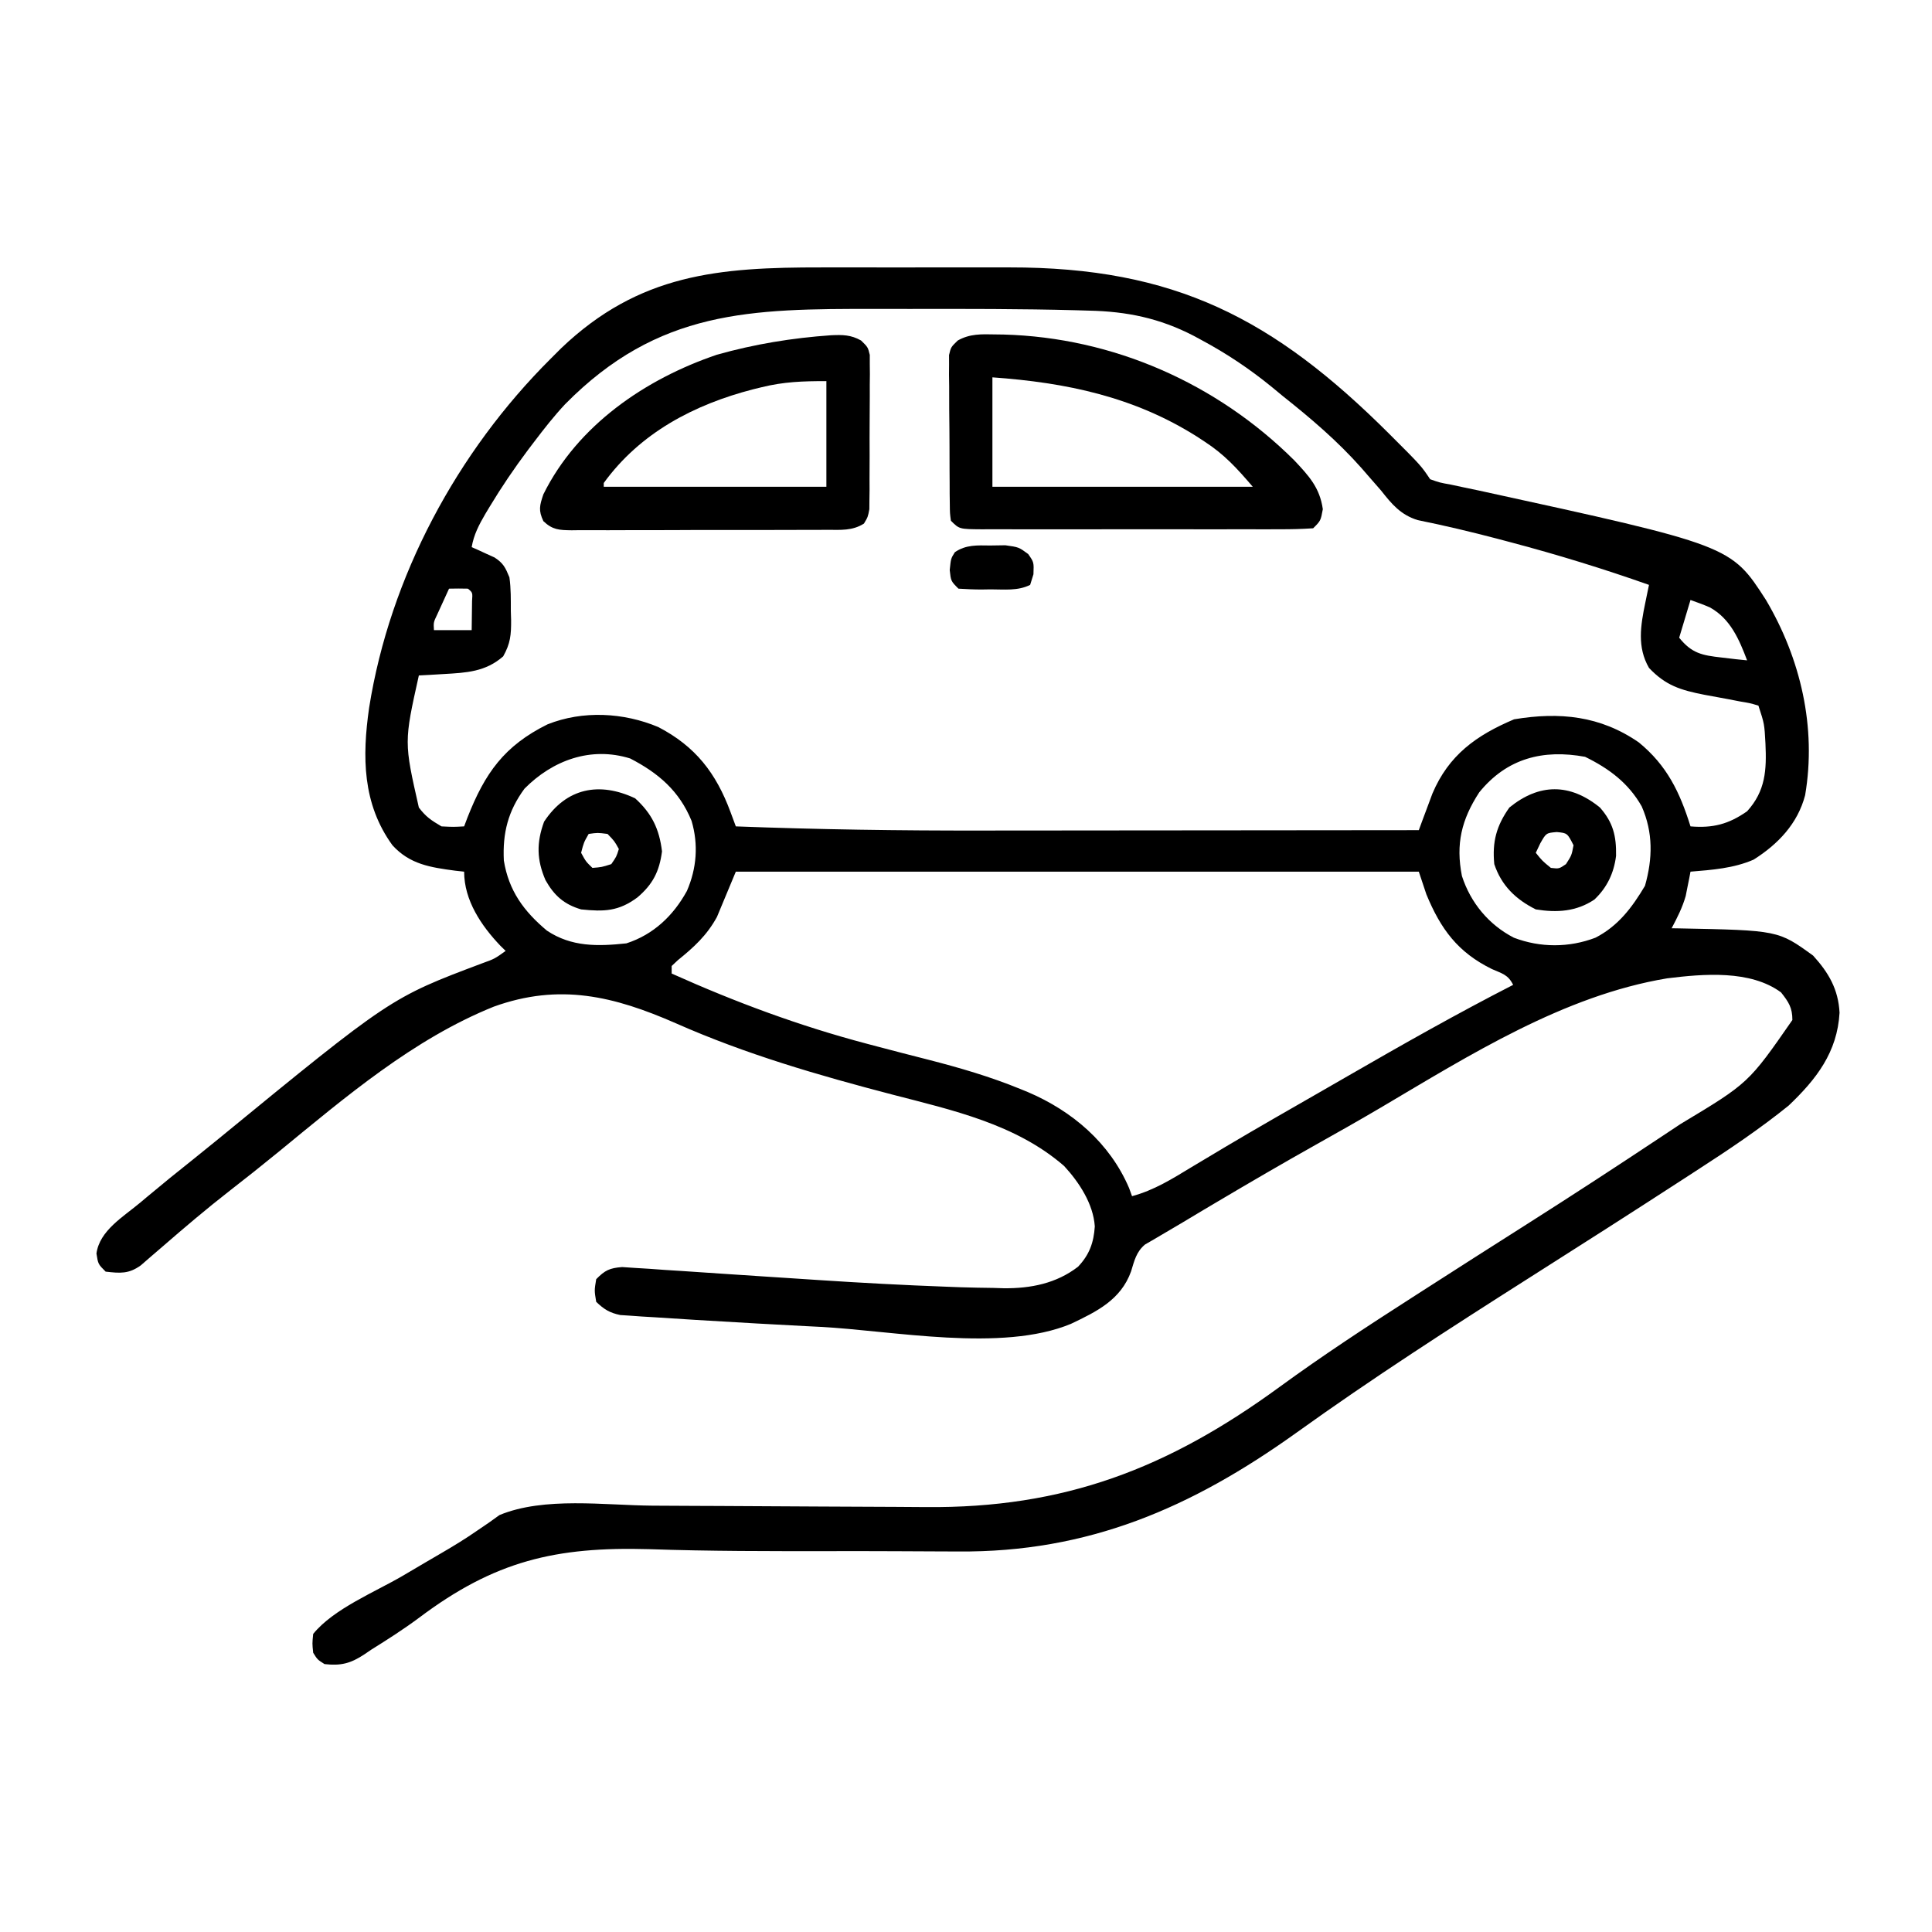
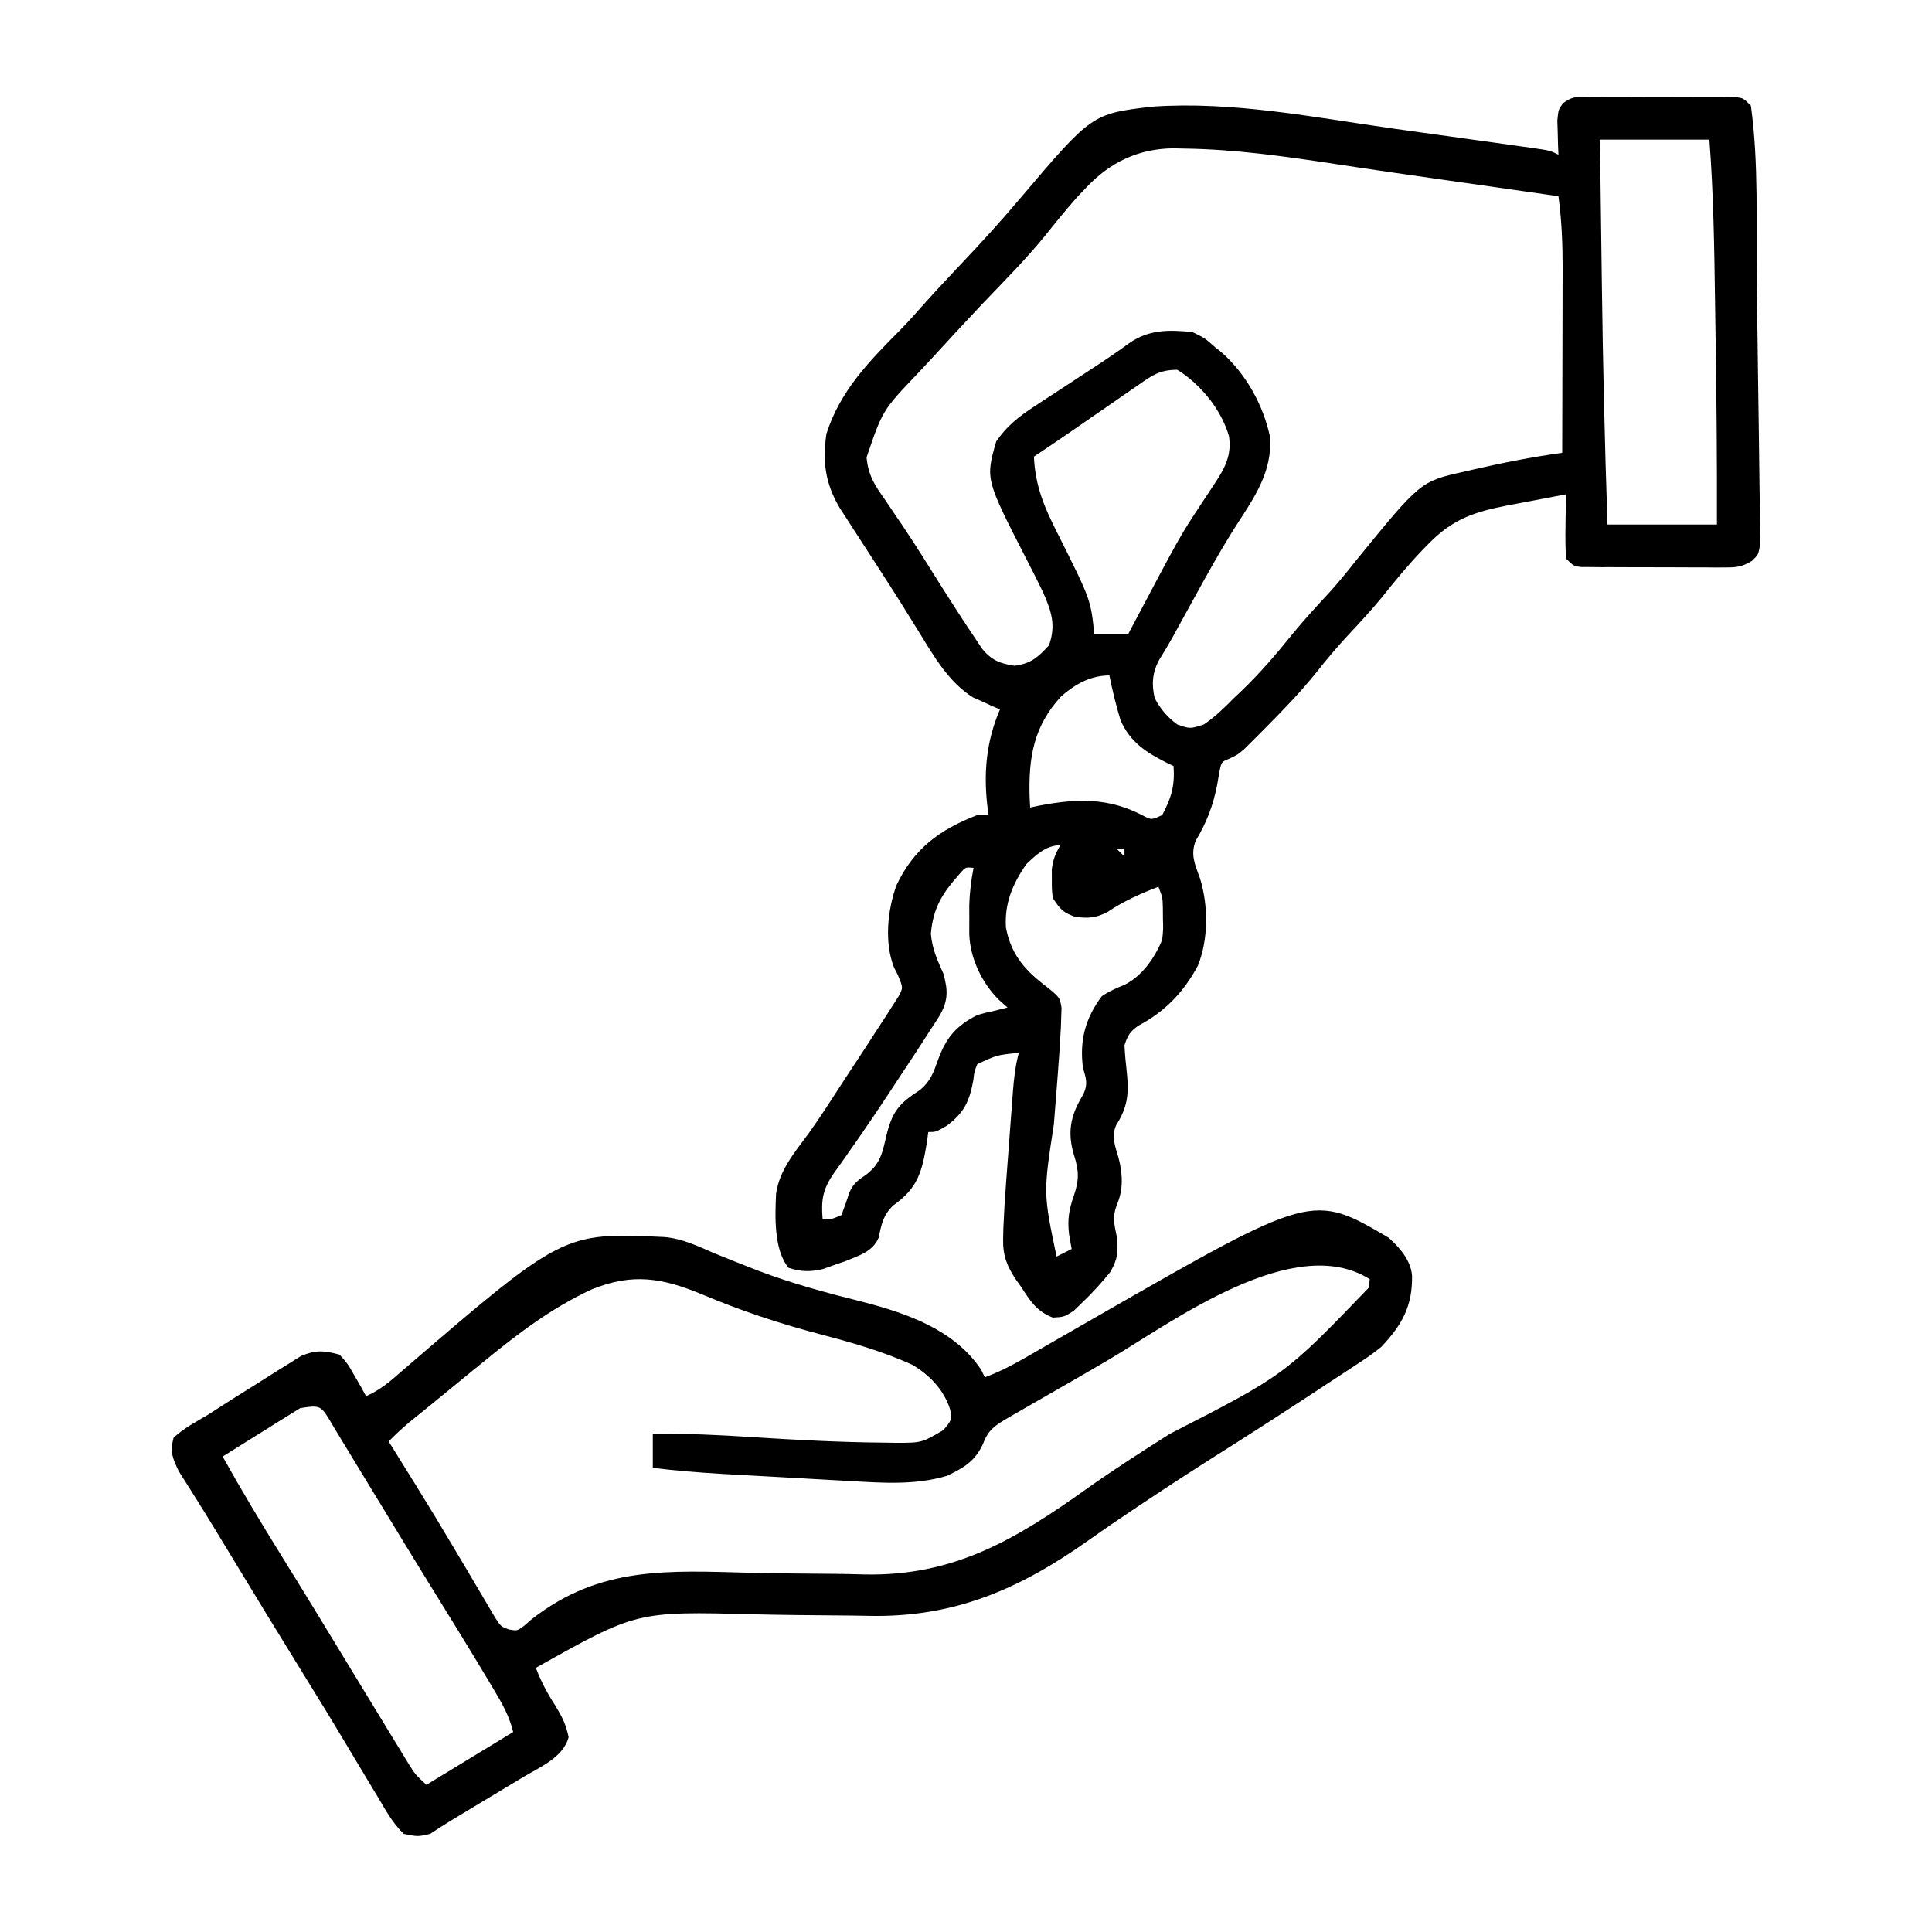
<svg xmlns="http://www.w3.org/2000/svg" version="1.1" width="512" height="512">
-   <path d="M0 0 C1.891 -0.001 3.783 -0.002 5.674 -0.003 C9.621 -0.004 13.567 -0.002 17.514 0.002 C22.524 0.008 27.534 0.005 32.544 -0.001 C36.446 -0.005 40.348 -0.004 44.25 -0.001 C46.095 -0 47.94 -0.001 49.785 -0.003 C93.564 -0.047 119.756 13.485 150.484 44.133 C158.902 52.541 158.902 52.541 161.297 56.133 C163.805 57.024 163.805 57.024 166.824 57.57 C168.576 57.944 168.576 57.944 170.363 58.326 C172.279 58.725 172.279 58.725 174.234 59.133 C241.003 73.704 241.003 73.704 250.297 88.133 C259.468 103.65 263.743 121.892 260.672 139.883 C258.696 147.419 253.496 152.857 247.02 156.945 C241.72 159.257 236.012 159.661 230.297 160.133 C230.133 161.003 230.133 161.003 229.965 161.891 C229.806 162.672 229.648 163.453 229.484 164.258 C229.334 165.024 229.183 165.789 229.027 166.578 C228.148 169.653 226.789 172.312 225.297 175.133 C226.202 175.147 226.202 175.147 227.126 175.161 C253.551 175.675 253.551 175.675 262.797 182.383 C266.914 186.912 269.468 191.298 269.797 197.508 C269.204 207.981 263.668 215.121 256.297 222.133 C248.599 228.348 240.414 233.832 232.109 239.195 C230.977 239.931 229.845 240.666 228.713 241.402 C214.973 250.323 201.165 259.142 187.332 267.918 C166.576 281.109 145.836 294.465 125.859 308.82 C98.037 328.738 70.7 340.582 36.184 340.293 C34.422 340.286 32.661 340.279 30.9 340.273 C27.182 340.261 23.464 340.243 19.746 340.221 C13.946 340.191 8.147 340.194 2.347 340.202 C-13.659 340.219 -29.643 340.233 -45.641 339.68 C-70.43 338.974 -86.588 342.779 -106.588 357.811 C-110.701 360.877 -114.978 363.608 -119.328 366.32 C-119.92 366.723 -120.511 367.126 -121.121 367.541 C-124.77 369.955 -127.347 370.633 -131.703 370.133 C-133.578 368.945 -133.578 368.945 -134.703 367.133 C-134.962 364.69 -134.962 364.69 -134.703 362.133 C-129.268 355.461 -118.4 351.079 -111.016 346.758 C-108.928 345.531 -106.841 344.303 -104.755 343.073 C-103.381 342.265 -102.005 341.461 -100.626 340.66 C-97.434 338.798 -94.311 336.899 -91.279 334.784 C-90.216 334.061 -89.153 333.338 -88.059 332.594 C-87.162 331.95 -86.265 331.306 -85.341 330.642 C-73.47 325.717 -57.423 328.056 -44.796 328.149 C-40.933 328.176 -37.07 328.194 -33.208 328.209 C-31.874 328.214 -30.54 328.219 -29.206 328.224 C-28.205 328.228 -28.205 328.228 -27.184 328.232 C-18.217 328.268 -9.251 328.313 -0.285 328.38 C6.455 328.429 13.195 328.457 19.935 328.473 C22.481 328.483 25.026 328.5 27.572 328.525 C64.332 328.877 91.832 318.277 121.372 296.703 C132.74 288.409 144.453 280.727 156.297 273.133 C157.307 272.484 158.317 271.835 159.358 271.167 C168.613 265.225 177.878 259.298 187.168 253.41 C199.159 245.796 211.05 238.04 222.879 230.177 C224.473 229.118 226.067 228.06 227.662 227.003 C245.681 216.176 245.681 216.176 257.297 199.445 C257.297 196.177 256.308 194.681 254.297 192.133 C246.152 186.131 233.767 187.213 224.12 188.401 C196.728 192.945 171.746 208.763 148.254 222.637 C142.541 226.006 136.771 229.266 130.984 232.508 C122.208 237.437 113.517 242.498 104.859 247.633 C103.728 248.304 102.596 248.974 101.43 249.666 C99.321 250.92 97.215 252.18 95.111 253.445 C93.348 254.503 91.577 255.548 89.795 256.575 C89.075 256.999 88.355 257.423 87.613 257.859 C86.698 258.387 86.698 258.387 85.764 258.924 C83.42 260.855 82.901 263.26 82.035 266.086 C79.325 273.6 72.953 276.709 66.102 279.969 C47.716 287.599 18.88 281.746 -0.453 280.758 C-1.7 280.695 -2.948 280.632 -4.233 280.567 C-12.726 280.132 -21.215 279.648 -29.703 279.133 C-30.938 279.061 -32.173 278.988 -33.445 278.914 C-37.058 278.698 -40.67 278.461 -44.281 278.219 C-45.375 278.155 -46.469 278.091 -47.596 278.025 C-49.109 277.917 -49.109 277.917 -50.653 277.806 C-51.535 277.748 -52.418 277.691 -53.326 277.631 C-56.157 277.038 -57.623 276.128 -59.703 274.133 C-60.203 271.133 -60.203 271.133 -59.703 268.133 C-57.412 265.775 -56.128 265.165 -52.827 264.917 C-51.712 264.992 -50.597 265.067 -49.448 265.144 C-47.543 265.259 -47.543 265.259 -45.599 265.377 C-44.209 265.478 -42.819 265.579 -41.43 265.68 C-39.986 265.773 -38.542 265.864 -37.098 265.954 C-33.282 266.196 -29.467 266.457 -25.652 266.723 C-21.855 266.984 -18.056 267.23 -14.258 267.477 C-12.768 267.573 -11.278 267.67 -9.788 267.767 C-8.692 267.838 -8.692 267.838 -7.573 267.911 C-5.372 268.054 -3.171 268.2 -0.971 268.346 C10.446 269.1 21.863 269.715 33.297 270.133 C35.116 270.201 35.116 270.201 36.972 270.271 C39.831 270.362 42.687 270.413 45.547 270.445 C46.918 270.489 46.918 270.489 48.316 270.533 C55.429 270.599 62.23 269.272 67.99 264.826 C71.014 261.639 72.154 258.41 72.43 254.141 C72.035 248.167 68.284 242.457 64.297 238.133 C51.509 227.022 34.697 223.338 18.734 219.195 C-0.838 214.086 -20.048 208.521 -38.578 200.32 C-55 193.122 -69.396 189.612 -86.839 195.903 C-108.218 204.513 -126.244 219.941 -143.89 234.396 C-148.157 237.89 -152.472 241.312 -156.828 244.695 C-162.931 249.445 -168.806 254.434 -174.645 259.504 C-175.664 260.38 -176.684 261.257 -177.703 262.133 C-178.585 262.9 -179.467 263.667 -180.375 264.457 C-183.587 266.769 -185.843 266.57 -189.703 266.133 C-191.703 264.133 -191.703 264.133 -192.141 261.32 C-191.305 255.234 -185.048 251.616 -180.516 247.82 C-179.942 247.337 -179.368 246.854 -178.777 246.357 C-174.722 242.957 -170.617 239.625 -166.469 236.34 C-164.342 234.642 -162.229 232.932 -160.125 231.207 C-114.148 193.536 -114.148 193.536 -89.855 184.395 C-86.616 183.223 -86.616 183.223 -83.703 181.133 C-84.162 180.683 -84.621 180.233 -85.094 179.77 C-90.135 174.484 -94.703 167.752 -94.703 160.133 C-95.881 160.003 -95.881 160.003 -97.082 159.871 C-103.667 158.99 -109.097 158.195 -113.703 153.133 C-121.675 142.155 -121.746 129.657 -119.881 116.684 C-114.364 81.933 -96.563 48.858 -71.703 24.133 C-70.798 23.228 -69.893 22.323 -68.961 21.391 C-48.275 1.664 -27.183 -0.035 0 0 Z M-67.934 36.239 C-70.863 39.375 -73.486 42.715 -76.078 46.133 C-76.635 46.864 -77.191 47.595 -77.765 48.348 C-81.421 53.23 -84.808 58.219 -87.953 63.445 C-88.324 64.061 -88.694 64.676 -89.076 65.311 C-90.754 68.192 -92.147 70.823 -92.703 74.133 C-92.149 74.375 -91.595 74.618 -91.023 74.867 C-90.299 75.202 -89.575 75.537 -88.828 75.883 C-88.109 76.208 -87.39 76.532 -86.648 76.867 C-84.286 78.404 -83.769 79.549 -82.703 82.133 C-82.277 85.103 -82.333 88.073 -82.328 91.07 C-82.304 91.869 -82.279 92.667 -82.254 93.49 C-82.235 97.372 -82.423 99.633 -84.352 103.074 C-89.019 107.16 -94.065 107.417 -100.078 107.758 C-101.946 107.87 -101.946 107.87 -103.852 107.984 C-104.793 108.033 -105.734 108.082 -106.703 108.133 C-110.637 125.797 -110.637 125.797 -106.703 143.133 C-104.824 145.606 -103.478 146.5 -100.703 148.133 C-97.57 148.289 -97.57 148.289 -94.703 148.133 C-94.412 147.359 -94.12 146.586 -93.82 145.789 C-89.186 134.013 -84.094 126.793 -72.617 121.098 C-63.267 117.361 -52.419 117.94 -43.234 121.816 C-33.401 126.931 -27.943 133.996 -24.123 144.303 C-23.722 145.38 -23.722 145.38 -23.314 146.479 C-23.112 147.024 -22.911 147.57 -22.703 148.133 C-0.918 148.962 20.829 149.274 42.629 149.234 C46.719 149.228 50.81 149.227 54.9 149.226 C62.588 149.223 70.276 149.215 77.963 149.205 C86.74 149.194 95.517 149.188 104.294 149.183 C122.295 149.173 140.296 149.155 158.297 149.133 C158.621 148.252 158.945 147.371 159.279 146.463 C159.932 144.72 159.932 144.72 160.598 142.941 C161.025 141.792 161.452 140.643 161.892 139.459 C166.215 129.226 173.552 123.987 183.547 119.758 C195.62 117.746 206.412 118.828 216.609 125.883 C224.065 131.997 227.455 139.039 230.297 148.133 C236.232 148.627 240.374 147.568 245.297 144.133 C250.199 138.728 250.484 133.172 250.16 126.18 C249.884 120.99 249.884 120.99 248.297 116.133 C246.076 115.463 246.076 115.463 243.379 115.02 C242.372 114.823 241.364 114.626 240.326 114.424 C238.203 114.025 236.078 113.635 233.951 113.252 C227.675 112.011 223.738 110.825 219.297 106.133 C216.104 100.618 217.073 94.889 218.312 88.895 C218.496 88.001 218.679 87.107 218.868 86.186 C219.01 85.509 219.151 84.831 219.297 84.133 C207.26 79.881 195.134 76.152 182.797 72.883 C181.559 72.554 180.32 72.225 179.044 71.887 C172.064 70.058 165.084 68.393 158.009 66.969 C153.503 65.58 151.138 62.747 148.297 59.133 C147.156 57.816 146.01 56.503 144.859 55.195 C144.278 54.525 143.697 53.855 143.098 53.164 C136.783 46.041 129.744 40.039 122.297 34.133 C120.814 32.907 120.814 32.907 119.301 31.656 C113.397 26.848 107.326 22.794 100.609 19.195 C99.933 18.83 99.257 18.464 98.56 18.088 C89.56 13.443 80.945 11.67 70.863 11.453 C69.753 11.42 68.643 11.387 67.499 11.353 C52.842 10.966 38.178 10.984 23.517 11.006 C20.456 11.008 17.395 11.004 14.334 10.999 C-18.828 10.957 -43.213 11.195 -67.934 36.239 Z M-98.703 85.133 C-99.374 86.589 -100.04 88.048 -100.703 89.508 C-101.074 90.32 -101.446 91.132 -101.828 91.969 C-102.828 94.053 -102.828 94.053 -102.703 96.133 C-99.403 96.133 -96.103 96.133 -92.703 96.133 C-92.672 93.689 -92.672 93.689 -92.641 91.195 C-92.629 90.279 -92.617 89.362 -92.605 88.418 C-92.444 86.167 -92.444 86.167 -93.703 85.133 C-95.369 85.092 -97.037 85.09 -98.703 85.133 Z M230.297 88.133 C229.307 91.433 228.317 94.733 227.297 98.133 C230.633 102.278 233.352 102.806 238.547 103.383 C239.81 103.532 241.073 103.682 242.375 103.836 C243.339 103.934 244.303 104.032 245.297 104.133 C243.187 98.58 240.887 93.118 235.418 90.094 C233.74 89.368 232.021 88.741 230.297 88.133 Z M-78.703 138.133 C-83.056 144.046 -84.536 149.878 -84.18 157.176 C-82.888 165.192 -78.882 170.628 -72.766 175.758 C-66.245 180.105 -59.3 179.943 -51.703 179.133 C-44.522 176.808 -39.272 171.803 -35.672 165.258 C-33.066 159.273 -32.577 152.949 -34.43 146.672 C-37.666 138.753 -43.204 134.009 -50.703 130.133 C-61.112 126.899 -71.211 130.577 -78.703 138.133 Z M174.297 139.133 C169.614 146.333 168.044 152.799 169.723 161.285 C172.012 168.378 176.851 174.214 183.484 177.633 C190.482 180.303 198.112 180.303 205.109 177.633 C211.15 174.53 214.819 169.613 218.234 163.883 C220.279 156.665 220.419 149.765 217.359 142.82 C213.846 136.623 208.68 132.789 202.359 129.695 C191.272 127.659 181.651 130.048 174.297 139.133 Z M-22.703 160.133 C-24.353 164.093 -26.003 168.053 -27.703 172.133 C-30.389 177.042 -33.798 180.137 -38.094 183.617 C-38.625 184.117 -39.156 184.618 -39.703 185.133 C-39.703 185.793 -39.703 186.453 -39.703 187.133 C-22.742 194.74 -5.837 201.02 12.141 205.766 C13.029 206.001 13.917 206.236 14.833 206.478 C19.313 207.66 23.798 208.825 28.29 209.962 C36.609 212.1 44.695 214.455 52.652 217.711 C53.33 217.988 54.008 218.265 54.706 218.55 C66.456 223.569 76.397 232.025 81.508 243.961 C81.768 244.678 82.029 245.394 82.297 246.133 C88.151 244.554 92.912 241.562 98.047 238.445 C100.028 237.259 102.01 236.074 103.992 234.891 C105.026 234.272 106.06 233.654 107.126 233.017 C115.648 227.954 124.261 223.045 132.857 218.109 C135.197 216.765 137.536 215.419 139.874 214.07 C154.201 205.805 168.572 197.677 183.297 190.133 C181.935 187.409 180.434 187.168 177.672 185.945 C168.63 181.508 164.099 175.347 160.297 166.133 C159.307 163.163 159.307 163.163 158.297 160.133 C98.567 160.133 38.837 160.133 -22.703 160.133 Z " fill="#000000" transform="translate(217.7031,70.86719)" />
-   <path d="M0 0 C0.75 0.01 1.499 0.02 2.272 0.031 C31.29 0.813 58.79 12.957 79.312 33.375 C83.204 37.524 86.057 40.583 86.875 46.312 C86.312 49.375 86.312 49.375 84.312 51.375 C81.34 51.574 78.462 51.648 75.488 51.634 C74.117 51.639 74.117 51.639 72.719 51.644 C69.687 51.653 66.656 51.647 63.625 51.641 C61.525 51.642 59.425 51.644 57.325 51.646 C52.92 51.649 48.515 51.645 44.11 51.636 C38.454 51.624 32.798 51.631 27.141 51.643 C22.804 51.65 18.467 51.648 14.129 51.643 C12.043 51.641 9.957 51.643 7.871 51.648 C4.96 51.653 2.048 51.645 -0.863 51.634 C-1.732 51.638 -2.601 51.642 -3.496 51.646 C-9.459 51.604 -9.459 51.604 -11.688 49.375 C-11.955 47.408 -11.955 47.408 -11.978 44.973 C-11.991 44.062 -12.004 43.151 -12.017 42.212 C-12.019 41.225 -12.021 40.239 -12.023 39.223 C-12.03 38.212 -12.037 37.201 -12.044 36.159 C-12.054 34.018 -12.058 31.877 -12.058 29.736 C-12.062 26.454 -12.099 23.174 -12.137 19.893 C-12.143 17.815 -12.147 15.738 -12.148 13.66 C-12.163 12.676 -12.177 11.691 -12.192 10.677 C-12.186 9.763 -12.18 8.848 -12.173 7.906 C-12.176 7.102 -12.179 6.298 -12.182 5.469 C-11.688 3.375 -11.688 3.375 -9.877 1.617 C-6.673 -0.201 -3.584 -0.071 0 0 Z M-0.688 11.375 C-0.688 20.945 -0.688 30.515 -0.688 40.375 C22.082 40.375 44.852 40.375 68.312 40.375 C64.031 35.38 60.805 31.832 55.5 28.375 C54.854 27.952 54.208 27.529 53.542 27.093 C36.799 16.51 18.907 12.775 -0.688 11.375 Z " fill="#000000" transform="translate(263.6875,88.625)" />
-   <path d="M0 0 C3.06 -0.134 5.26 -0.129 7.961 1.395 C9.766 3.156 9.766 3.156 10.267 5.205 C10.267 5.989 10.267 6.773 10.267 7.58 C10.277 8.471 10.286 9.362 10.296 10.28 C10.285 11.24 10.273 12.199 10.262 13.188 C10.263 14.175 10.265 15.162 10.266 16.18 C10.264 18.268 10.253 20.356 10.232 22.444 C10.203 25.644 10.212 28.843 10.225 32.043 C10.218 34.07 10.21 36.098 10.199 38.125 C10.202 39.084 10.205 40.044 10.208 41.032 C10.195 41.923 10.183 42.814 10.17 43.732 C10.164 44.516 10.159 45.3 10.153 46.107 C9.766 48.156 9.766 48.156 8.723 49.907 C5.677 51.851 2.538 51.582 -0.963 51.56 C-1.749 51.567 -2.534 51.574 -3.344 51.581 C-5.943 51.599 -8.541 51.596 -11.141 51.59 C-12.945 51.594 -14.75 51.6 -16.554 51.606 C-20.337 51.615 -24.12 51.612 -27.903 51.602 C-32.756 51.591 -37.608 51.611 -42.46 51.64 C-46.187 51.659 -49.913 51.658 -53.64 51.653 C-55.429 51.652 -57.219 51.658 -59.008 51.671 C-61.508 51.686 -64.006 51.675 -66.506 51.658 C-67.248 51.668 -67.99 51.677 -68.754 51.687 C-72.048 51.64 -73.779 51.586 -76.226 49.277 C-77.587 46.416 -77.24 45.136 -76.234 42.156 C-67.163 23.842 -49.172 11.573 -30.234 5.156 C-20.266 2.351 -10.312 0.721 0 0 Z M-18.422 13.781 C-19.152 13.96 -19.883 14.139 -20.635 14.323 C-36.231 18.341 -50.589 25.843 -60.234 39.156 C-60.234 39.486 -60.234 39.816 -60.234 40.156 C-40.764 40.156 -21.294 40.156 -1.234 40.156 C-1.234 30.916 -1.234 21.676 -1.234 12.156 C-7.53 12.156 -12.487 12.317 -18.422 13.781 Z " fill="#000000" transform="translate(220.2344,88.84375)" />
-   <path d="M0 0 C3.477 3.956 4.371 7.523 4.273 12.809 C3.703 17.377 1.887 21.218 -1.473 24.391 C-6.243 27.594 -11.421 27.913 -17 27 C-22.316 24.342 -26.102 20.693 -28 15 C-28.582 9.061 -27.412 4.814 -24 0 C-16.098 -6.42 -7.969 -6.486 0 0 Z M-15.812 9.5 C-16.204 10.325 -16.596 11.15 -17 12 C-15.271 14.146 -15.271 14.146 -13 16 C-10.824 16.248 -10.824 16.248 -9 15 C-7.506 12.681 -7.506 12.681 -7 10 C-8.641 6.776 -8.641 6.776 -11.438 6.5 C-14.25 6.746 -14.25 6.746 -15.812 9.5 Z " fill="#000000" transform="translate(424,214)" />
-   <path d="M0 0 C4.439 4.026 6.409 8.128 7.125 14.062 C6.435 19.383 4.678 22.791 0.625 26.25 C-4.357 29.96 -8.206 30.069 -14.312 29.438 C-18.84 28.099 -21.442 25.773 -23.75 21.688 C-26.08 16.285 -26.172 11.789 -24.125 6.188 C-18.186 -2.823 -9.419 -4.443 0 0 Z M-12.312 9.438 C-13.603 11.704 -13.603 11.704 -14.312 14.438 C-13.049 16.763 -13.049 16.763 -11.312 18.438 C-8.868 18.249 -8.868 18.249 -6.312 17.438 C-4.952 15.47 -4.952 15.47 -4.312 13.438 C-5.469 11.338 -5.469 11.338 -7.312 9.438 C-9.939 9.103 -9.939 9.103 -12.312 9.438 Z " fill="#000000" transform="translate(168.3125,211.5625)" />
-   <path d="M0 0 C1.978 -0.029 1.978 -0.029 3.996 -0.059 C7.562 0.438 7.562 0.438 10.043 2.266 C11.562 4.438 11.562 4.438 11.438 7.625 C11.004 9.017 11.004 9.017 10.562 10.438 C7.279 12.079 3.667 11.622 0.062 11.625 C-0.723 11.637 -1.508 11.649 -2.316 11.662 C-4.358 11.667 -6.399 11.56 -8.438 11.438 C-10.438 9.438 -10.438 9.438 -10.75 6.5 C-10.438 3.438 -10.438 3.438 -9.383 1.773 C-6.433 -0.252 -3.451 -0.036 0 0 Z " fill="#000000" transform="translate(262.4375,144.5625)" />
+   <path d="M0 0 C1.371 -0.009 1.371 -0.009 2.771 -0.019 C3.755 -0.01 4.739 -0 5.754 0.009 C6.766 0.009 7.778 0.008 8.82 0.008 C10.96 0.01 13.099 0.02 15.238 0.036 C18.522 0.06 21.804 0.057 25.088 0.05 C27.164 0.056 29.24 0.063 31.316 0.072 C32.303 0.071 33.289 0.07 34.305 0.069 C35.672 0.083 35.672 0.083 37.066 0.098 C37.87 0.102 38.674 0.107 39.502 0.112 C41.469 0.372 41.469 0.372 43.469 2.372 C45.601 17.814 44.812 33.936 45.031 49.497 C45.041 50.189 45.051 50.881 45.061 51.593 C45.171 59.272 45.274 66.95 45.369 74.629 C45.429 79.44 45.496 84.25 45.576 89.061 C45.653 93.753 45.713 98.445 45.755 103.137 C45.772 104.784 45.796 106.43 45.828 108.076 C45.869 110.306 45.885 112.533 45.894 114.763 C45.916 116.589 45.916 116.589 45.938 118.451 C45.469 121.372 45.469 121.372 43.724 123.032 C41.188 124.539 39.838 124.747 36.915 124.745 C36.021 124.751 35.127 124.757 34.206 124.764 C32.77 124.75 32.77 124.75 31.304 124.736 C30.316 124.736 29.328 124.737 28.309 124.737 C26.223 124.735 24.137 124.725 22.051 124.708 C18.848 124.685 15.647 124.688 12.445 124.695 C10.419 124.689 8.393 124.682 6.367 124.673 C5.405 124.674 4.444 124.675 3.453 124.676 C2.122 124.662 2.122 124.662 0.763 124.647 C-0.411 124.64 -0.411 124.64 -1.61 124.633 C-3.531 124.372 -3.531 124.372 -5.531 122.372 C-5.677 119.463 -5.718 116.652 -5.656 113.747 C-5.647 112.946 -5.638 112.144 -5.629 111.318 C-5.606 109.336 -5.57 107.354 -5.531 105.372 C-9.576 106.129 -13.616 106.905 -17.656 107.685 C-18.799 107.898 -19.941 108.111 -21.117 108.331 C-29.806 110.024 -35.53 111.936 -41.844 118.372 C-42.318 118.856 -42.793 119.339 -43.281 119.837 C-47.184 123.875 -50.721 128.164 -54.219 132.556 C-57.161 136.139 -60.296 139.511 -63.457 142.9 C-66.363 146.038 -69.077 149.261 -71.719 152.622 C-75.801 157.692 -80.258 162.319 -84.844 166.935 C-85.538 167.638 -86.233 168.342 -86.948 169.067 C-87.611 169.726 -88.274 170.385 -88.957 171.064 C-89.549 171.654 -90.141 172.243 -90.751 172.851 C-92.531 174.372 -92.531 174.372 -94.7 175.411 C-96.842 176.263 -96.842 176.263 -97.403 179.06 C-97.59 180.153 -97.776 181.246 -97.969 182.372 C-99.073 187.95 -100.739 192.283 -103.641 197.154 C-105.131 200.866 -103.815 203.594 -102.492 207.228 C-100.304 214.39 -100.254 223.313 -103.094 230.31 C-106.849 237.305 -111.814 242.474 -118.832 246.169 C-121.061 247.747 -121.705 248.756 -122.531 251.372 C-122.414 253.795 -122.194 256.214 -121.906 258.622 C-121.338 264.268 -121.687 267.741 -124.739 272.552 C-126.061 275.589 -125.015 278.066 -124.125 281.138 C-122.998 285.381 -122.773 289.69 -124.606 293.755 C-125.738 296.956 -125.274 298.702 -124.594 301.997 C-124.148 306.058 -124.245 307.868 -126.285 311.458 C-128.581 314.279 -130.899 316.863 -133.531 319.372 C-134.333 320.156 -135.135 320.94 -135.961 321.747 C-138.531 323.372 -138.531 323.372 -141.508 323.556 C-145.819 321.868 -147.452 319.243 -149.906 315.435 C-150.356 314.808 -150.806 314.181 -151.27 313.534 C-153.688 309.885 -154.79 307.116 -154.694 302.708 C-154.676 301.829 -154.658 300.95 -154.639 300.045 C-154.474 295.951 -154.225 291.871 -153.91 287.786 C-153.846 286.922 -153.782 286.058 -153.716 285.168 C-153.581 283.361 -153.444 281.554 -153.305 279.748 C-153.093 276.984 -152.889 274.219 -152.686 271.454 C-152.553 269.69 -152.419 267.926 -152.285 266.161 C-152.225 265.338 -152.164 264.516 -152.102 263.668 C-151.826 260.133 -151.46 256.792 -150.531 253.372 C-156.34 253.961 -156.34 253.961 -161.531 256.372 C-162.337 258.38 -162.337 258.38 -162.594 260.685 C-163.634 266.231 -164.983 269.203 -169.594 272.685 C-172.531 274.372 -172.531 274.372 -174.531 274.372 C-174.655 275.302 -174.779 276.231 -174.906 277.189 C-176.196 284.92 -177.251 289.12 -183.676 293.72 C-186.423 296.166 -186.96 298.832 -187.668 302.357 C-189.27 306.097 -192.853 307.091 -196.434 308.575 C-197.435 308.921 -198.437 309.266 -199.469 309.622 C-200.468 309.978 -201.467 310.334 -202.496 310.7 C-205.954 311.466 -208.153 311.43 -211.531 310.372 C-215.5 305.639 -215.133 296.651 -214.865 290.718 C-213.984 284.513 -209.942 279.75 -206.308 274.84 C-203.004 270.251 -199.98 265.472 -196.906 260.727 C-195.112 257.967 -193.295 255.223 -191.485 252.474 C-190.165 250.442 -188.847 248.408 -187.531 246.372 C-186.908 245.422 -186.285 244.471 -185.642 243.491 C-185.082 242.609 -184.522 241.727 -183.946 240.818 C-183.45 240.047 -182.955 239.276 -182.444 238.482 C-181.162 236.14 -181.162 236.14 -182.656 232.622 C-182.98 231.986 -183.304 231.349 -183.637 230.693 C-186.202 224.039 -185.335 215.607 -182.969 208.997 C-178.356 199.261 -171.515 194.226 -161.531 190.372 C-160.541 190.372 -159.551 190.372 -158.531 190.372 C-158.627 189.717 -158.722 189.063 -158.821 188.388 C-159.926 179.29 -159.182 170.843 -155.531 162.372 C-156.51 161.953 -156.51 161.953 -157.508 161.525 C-158.382 161.124 -159.256 160.723 -160.156 160.31 C-161.015 159.927 -161.874 159.544 -162.758 159.15 C-169.172 155.039 -172.999 148.375 -176.906 141.997 C-177.942 140.33 -178.978 138.663 -180.016 136.997 C-180.572 136.103 -181.128 135.208 -181.701 134.286 C-183.708 131.09 -185.748 127.916 -187.797 124.747 C-188.34 123.907 -188.34 123.907 -188.893 123.049 C-190.683 120.276 -192.476 117.505 -194.275 114.738 C-194.93 113.723 -195.584 112.707 -196.258 111.661 C-196.842 110.761 -197.425 109.861 -198.026 108.933 C-201.828 102.465 -202.588 96.779 -201.531 89.372 C-197.915 78.036 -190.371 70.29 -182.153 62.022 C-180.058 59.891 -178.072 57.675 -176.094 55.435 C-172.846 51.795 -169.524 48.234 -166.173 44.689 C-160.727 38.928 -155.389 33.124 -150.281 27.06 C-131.168 4.537 -131.168 4.537 -115.289 2.64 C-93.921 1.119 -72.14 5.496 -51.052 8.482 C-47.319 9.008 -43.583 9.524 -39.848 10.039 C-36.245 10.537 -32.642 11.039 -29.039 11.542 C-27.322 11.782 -25.604 12.021 -23.886 12.26 C-21.508 12.591 -19.13 12.927 -16.753 13.265 C-16.047 13.363 -15.341 13.46 -14.613 13.561 C-9.761 14.258 -9.761 14.258 -7.531 15.372 C-7.566 14.541 -7.601 13.709 -7.637 12.853 C-7.664 11.766 -7.691 10.679 -7.719 9.56 C-7.754 8.481 -7.789 7.402 -7.824 6.29 C-7.531 3.372 -7.531 3.372 -6.296 1.713 C-4.049 0.006 -2.805 -0.002 0 0 Z M3.469 11.372 C3.619 23.033 3.619 23.033 3.775 34.693 C3.84 39.479 3.905 44.265 3.966 49.051 C4.239 70.503 4.74 91.93 5.469 113.372 C15.039 113.372 24.609 113.372 34.469 113.372 C34.517 96.444 34.365 79.525 34.096 62.6 C34.052 59.811 34.01 57.022 33.971 54.232 C33.77 39.923 33.564 25.647 32.469 11.372 C22.899 11.372 13.329 11.372 3.469 11.372 Z M-132.594 23.997 C-133.845 25.314 -133.845 25.314 -135.121 26.657 C-138.158 30.078 -141.009 33.624 -143.864 37.197 C-149.079 43.541 -154.926 49.366 -160.582 55.314 C-164.823 59.792 -168.992 64.337 -173.16 68.885 C-174.536 70.378 -175.925 71.858 -177.317 73.337 C-186.64 83.111 -186.64 83.111 -190.883 95.587 C-190.431 100.452 -188.671 103.016 -185.906 106.935 C-184.897 108.426 -183.889 109.918 -182.883 111.411 C-182.342 112.206 -181.801 113 -181.243 113.819 C-177.562 119.31 -174.089 124.938 -170.568 130.533 C-167.721 135.028 -164.833 139.495 -161.86 143.907 C-161.317 144.717 -160.775 145.527 -160.216 146.361 C-157.682 149.387 -155.51 150.223 -151.656 150.81 C-147.281 150.197 -145.49 148.606 -142.531 145.372 C-140.637 140.006 -141.917 136.347 -144.09 131.365 C-145.506 128.424 -146.983 125.522 -148.475 122.62 C-159.381 101.346 -159.381 101.346 -156.531 91.372 C-153.723 87.281 -150.615 84.823 -146.481 82.122 C-145.904 81.742 -145.327 81.361 -144.732 80.969 C-142.899 79.762 -141.06 78.567 -139.219 77.372 C-137.395 76.178 -135.572 74.981 -133.749 73.783 C-132.58 73.016 -131.41 72.249 -130.239 71.485 C-127.228 69.513 -124.268 67.497 -121.364 65.372 C-116.099 61.654 -110.781 61.743 -104.531 62.372 C-101.281 63.935 -101.281 63.935 -98.531 66.372 C-97.981 66.812 -97.431 67.251 -96.864 67.704 C-90.322 73.409 -85.654 81.881 -83.918 90.372 C-83.467 99.439 -87.954 105.985 -92.731 113.318 C-96.871 119.801 -100.586 126.505 -104.281 133.247 C-105.587 135.62 -106.895 137.993 -108.203 140.365 C-108.772 141.399 -109.34 142.434 -109.925 143.501 C-110.968 145.365 -112.059 147.203 -113.204 149.006 C-115.14 152.457 -115.404 155.582 -114.531 159.372 C-112.97 162.306 -111.208 164.399 -108.531 166.372 C-105.12 167.54 -105.12 167.54 -101.531 166.372 C-98.523 164.369 -96.071 161.931 -93.531 159.372 C-92.808 158.685 -92.085 157.998 -91.34 157.29 C-86.434 152.555 -82.107 147.511 -77.848 142.193 C-74.703 138.364 -71.343 134.752 -67.985 131.111 C-65.643 128.497 -63.457 125.812 -61.281 123.06 C-44.089 101.942 -44.089 101.942 -32.531 99.372 C-31.817 99.206 -31.103 99.039 -30.367 98.868 C-22.462 97.039 -14.57 95.491 -6.531 94.372 C-6.508 86.835 -6.491 79.298 -6.48 71.761 C-6.474 68.26 -6.467 64.759 -6.456 61.259 C-6.443 57.225 -6.438 53.191 -6.434 49.157 C-6.429 47.913 -6.424 46.669 -6.418 45.387 C-6.418 38.96 -6.667 32.743 -7.531 26.372 C-10.683 25.92 -13.834 25.469 -16.985 25.017 C-17.975 24.875 -18.965 24.733 -19.985 24.586 C-25.5 23.796 -31.014 23.009 -36.53 22.228 C-46.667 20.79 -56.801 19.344 -66.922 17.794 C-80.139 15.789 -93.261 13.932 -106.656 13.747 C-107.628 13.724 -108.599 13.701 -109.6 13.677 C-118.798 13.781 -126.251 17.308 -132.594 23.997 Z M-118.836 76.388 C-119.438 76.8 -120.039 77.212 -120.659 77.637 C-122.581 78.957 -124.494 80.289 -126.406 81.622 C-127.686 82.505 -128.966 83.386 -130.246 84.267 C-132.616 85.897 -134.981 87.533 -137.344 89.174 C-140.387 91.272 -143.45 93.331 -146.531 95.372 C-146.189 103.267 -143.72 108.949 -140.156 115.935 C-131.479 133.279 -131.479 133.279 -130.531 142.372 C-127.561 142.372 -124.591 142.372 -121.531 142.372 C-121.155 141.658 -120.778 140.944 -120.389 140.208 C-107.736 116.296 -107.736 116.296 -102.406 108.247 C-101.717 107.199 -101.027 106.151 -100.317 105.072 C-99.728 104.181 -99.138 103.29 -98.531 102.372 C-95.838 98.266 -94.088 94.933 -94.844 89.935 C-96.891 82.892 -102.333 76.225 -108.531 72.372 C-113.175 72.372 -115.207 73.835 -118.836 76.388 Z M-139.246 158.845 C-146.617 166.778 -147.988 175.092 -147.672 185.661 C-147.626 186.556 -147.579 187.451 -147.531 188.372 C-146.793 188.216 -146.054 188.06 -145.293 187.9 C-135.135 185.951 -126.695 185.679 -117.406 190.63 C-115.36 191.673 -115.36 191.673 -112.531 190.372 C-110.119 185.815 -109.149 182.605 -109.531 177.372 C-110.123 177.093 -110.715 176.813 -111.324 176.525 C-116.864 173.714 -120.901 171.128 -123.531 165.372 C-124.757 161.412 -125.711 157.434 -126.531 153.372 C-131.482 153.372 -135.518 155.643 -139.246 158.845 Z M-148.531 203.372 C-152.162 208.556 -154.374 213.827 -153.946 220.212 C-152.682 226.806 -149.438 230.988 -144.215 235.048 C-139.638 238.648 -139.638 238.648 -139.215 241.52 C-139.244 242.328 -139.273 243.136 -139.303 243.969 C-139.33 244.859 -139.358 245.749 -139.386 246.666 C-139.604 250.725 -139.856 254.774 -140.188 258.825 C-140.325 260.598 -140.461 262.37 -140.598 264.142 C-140.813 266.878 -141.031 269.613 -141.25 272.348 C-144.05 290.573 -144.05 290.573 -140.531 307.372 C-138.551 306.382 -138.551 306.382 -136.531 305.372 C-136.872 303.454 -136.872 303.454 -137.219 301.497 C-137.681 297.627 -137.265 294.975 -135.969 291.31 C-134.488 286.993 -134.597 284.588 -135.965 280.302 C-137.494 275.093 -137.04 270.927 -134.469 266.185 C-134.102 265.52 -133.734 264.855 -133.356 264.169 C-132.17 261.584 -132.744 260.063 -133.531 257.372 C-134.482 250.174 -132.933 244.206 -128.531 238.372 C-126.58 237.066 -124.704 236.229 -122.528 235.361 C-117.888 233.064 -114.419 228.113 -112.531 223.372 C-112.253 220.654 -112.253 220.654 -112.344 217.81 C-112.354 216.385 -112.354 216.385 -112.364 214.931 C-112.431 212.252 -112.431 212.252 -113.531 209.372 C-118.275 211.186 -122.813 213.212 -127.031 216.06 C-130.125 217.684 -132.078 217.74 -135.531 217.372 C-138.874 216.165 -139.479 215.452 -141.531 212.372 C-141.797 210.032 -141.797 210.032 -141.781 207.435 C-141.787 206.58 -141.792 205.726 -141.797 204.845 C-141.519 202.253 -140.838 200.607 -139.531 198.372 C-143.27 198.372 -145.951 200.902 -148.531 203.372 Z M-124.531 199.372 C-123.871 200.032 -123.211 200.692 -122.531 201.372 C-122.531 200.712 -122.531 200.052 -122.531 199.372 C-123.191 199.372 -123.851 199.372 -124.531 199.372 Z M-166.188 205.911 C-170.753 211.076 -173.207 214.804 -173.844 221.81 C-173.488 225.863 -172.183 228.673 -170.531 232.372 C-169.307 236.77 -169.23 239.419 -171.418 243.361 C-172.332 244.815 -173.267 246.256 -174.219 247.685 C-174.716 248.463 -175.214 249.242 -175.727 250.043 C-177.307 252.501 -178.915 254.938 -180.531 257.372 C-181.04 258.147 -181.549 258.921 -182.073 259.719 C-186.466 266.403 -190.886 273.066 -195.512 279.591 C-196.213 280.596 -196.213 280.596 -196.928 281.622 C-197.8 282.871 -198.686 284.111 -199.586 285.34 C-202.451 289.469 -202.961 292.4 -202.531 297.372 C-200.102 297.507 -200.102 297.507 -197.531 296.372 C-196.803 294.418 -196.086 292.456 -195.473 290.462 C-194.366 288.005 -193.298 287.249 -191.094 285.747 C-187.27 282.862 -186.709 280.03 -185.656 275.435 C-184.076 268.885 -182.24 266.761 -176.696 263.212 C-173.926 260.858 -173.192 258.709 -171.969 255.31 C-169.837 249.403 -167.16 246.203 -161.531 243.372 C-159.426 242.763 -159.426 242.763 -157.531 242.372 C-156.789 242.187 -156.046 242.001 -155.281 241.81 C-154.704 241.665 -154.126 241.521 -153.531 241.372 C-154.274 240.712 -155.016 240.052 -155.781 239.372 C-160.331 234.848 -163.412 228.41 -163.664 222.009 C-163.662 220.706 -163.659 219.403 -163.656 218.06 C-163.659 216.764 -163.662 215.469 -163.664 214.134 C-163.546 210.777 -163.175 207.664 -162.531 204.372 C-164.664 204.145 -164.664 204.145 -166.188 205.911 Z " fill="#000000" transform="translate(420.5315,25.62769)" />
+   <path d="M0 0 C2.977 2.696 5.776 5.843 6.203 9.953 C6.369 18.086 3.583 23.115 -2 29 C-4.972 31.295 -4.972 31.295 -8.277 33.469 C-8.876 33.866 -9.475 34.264 -10.093 34.673 C-12.035 35.958 -13.986 37.229 -15.938 38.5 C-17.297 39.395 -18.655 40.29 -20.013 41.186 C-28.688 46.895 -37.428 52.502 -46.209 58.046 C-52.485 62.014 -58.698 66.068 -64.875 70.188 C-65.747 70.769 -66.62 71.35 -67.519 71.949 C-71.482 74.602 -75.421 77.281 -79.309 80.043 C-97.779 93.149 -115.224 100.782 -138.1 100.211 C-140.707 100.151 -143.313 100.125 -145.922 100.109 C-153.326 100.061 -160.728 99.985 -168.13 99.812 C-199.295 98.993 -199.295 98.993 -226 114 C-224.601 117.623 -223.002 120.685 -220.875 123.938 C-219.064 126.932 -218.017 128.916 -217.312 132.375 C-218.724 137.765 -224.987 140.319 -229.508 143.039 C-230.115 143.406 -230.722 143.773 -231.348 144.151 C-233.272 145.312 -235.198 146.469 -237.125 147.625 C-239.058 148.789 -240.991 149.955 -242.923 151.12 C-244.671 152.174 -246.42 153.225 -248.168 154.276 C-250.138 155.475 -252.081 156.721 -254 158 C-257.25 158.75 -257.25 158.75 -261 158 C-263.976 155.134 -265.913 151.532 -268 148 C-268.848 146.598 -269.697 145.197 -270.547 143.797 C-272.571 140.446 -274.578 137.084 -276.578 133.719 C-280.22 127.608 -283.95 121.553 -287.688 115.5 C-294.203 104.94 -300.682 94.359 -307.098 83.738 C-310.056 78.842 -313.016 73.95 -316.07 69.113 C-316.502 68.421 -316.934 67.729 -317.379 67.016 C-318.453 65.299 -319.54 63.591 -320.629 61.883 C-322.292 58.385 -322.985 56.793 -322 53 C-319.305 50.526 -316.147 48.839 -313 47 C-311.337 45.937 -309.675 44.873 -308.018 43.802 C-305.608 42.253 -303.176 40.74 -300.743 39.229 C-299.489 38.446 -298.241 37.656 -296.997 36.858 C-295.173 35.69 -293.335 34.548 -291.492 33.41 C-290.413 32.731 -289.334 32.052 -288.222 31.352 C-284.284 29.7 -282.089 29.9 -278 31 C-275.785 33.504 -275.785 33.504 -274.062 36.562 C-273.476 37.574 -272.889 38.586 -272.285 39.629 C-271.861 40.411 -271.437 41.194 -271 42 C-267.21 40.389 -264.371 37.874 -261.312 35.188 C-218.761 -1.415 -218.761 -1.415 -191.935 -0.17 C-187.253 0.242 -183.258 2.131 -179 4 C-175.889 5.287 -172.761 6.526 -169.625 7.75 C-168.748 8.093 -167.87 8.437 -166.966 8.791 C-157.932 12.216 -148.668 14.692 -139.301 17.034 C-127.572 20.067 -115.11 24.418 -108.062 34.875 C-107.712 35.576 -107.361 36.278 -107 37 C-103.106 35.551 -99.616 33.733 -96.02 31.656 C-95.454 31.331 -94.888 31.006 -94.305 30.67 C-93.098 29.976 -91.891 29.28 -90.685 28.582 C-88.156 27.121 -85.622 25.668 -83.089 24.215 C-81.207 23.136 -79.326 22.056 -77.445 20.977 C-20.214 -11.857 -20.214 -11.857 0 0 Z M-73.7 32.053 C-80.668 36.164 -87.695 40.173 -94.711 44.201 C-95.751 44.8 -96.791 45.399 -97.863 46.016 C-98.784 46.544 -99.705 47.073 -100.654 47.618 C-104.302 49.767 -106.119 50.859 -107.562 54.812 C-109.725 59.336 -112.571 60.931 -116.977 63.09 C-125.429 65.634 -134.206 64.991 -142.91 64.477 C-144.721 64.378 -144.721 64.378 -146.569 64.278 C-149.108 64.138 -151.647 63.995 -154.186 63.849 C-158.054 63.626 -161.922 63.413 -165.791 63.203 C-168.268 63.066 -170.745 62.928 -173.223 62.789 C-174.37 62.725 -175.517 62.662 -176.699 62.596 C-182.829 62.24 -188.904 61.742 -195 61 C-195 58.03 -195 55.06 -195 52 C-186.152 51.847 -177.384 52.281 -168.561 52.856 C-156.922 53.602 -145.29 54.221 -133.625 54.312 C-132.611 54.33 -131.597 54.347 -130.552 54.365 C-123.772 54.363 -123.772 54.363 -118 51 C-115.726 48.26 -115.726 48.26 -116.195 45.562 C-117.828 40.362 -121.59 36.419 -126.255 33.672 C-134.193 30.065 -142.348 27.771 -150.75 25.562 C-161.532 22.727 -171.719 19.341 -182 15 C-192.551 10.644 -200.328 9.312 -211.16 13.688 C-221.919 18.66 -230.895 25.546 -240 33 C-240.972 33.789 -241.944 34.578 -242.945 35.391 C-244.742 36.855 -246.535 38.323 -248.324 39.797 C-250.217 41.356 -252.116 42.907 -254.02 44.453 C-255.003 45.252 -255.987 46.052 -257 46.875 C-257.887 47.594 -258.774 48.314 -259.688 49.055 C-261.567 50.636 -263.281 52.252 -265 54 C-264.695 54.49 -264.39 54.979 -264.076 55.483 C-262.57 57.905 -261.066 60.327 -259.562 62.75 C-258.993 63.665 -258.423 64.58 -257.836 65.522 C-254.327 71.178 -250.881 76.866 -247.492 82.594 C-246.35 84.513 -245.207 86.432 -244.063 88.351 C-243.313 89.616 -242.568 90.884 -241.827 92.154 C-240.78 93.948 -239.718 95.732 -238.652 97.516 C-238.044 98.55 -237.435 99.584 -236.808 100.649 C-235.244 103.069 -235.244 103.069 -233.134 103.83 C-230.936 104.215 -230.936 104.215 -229.101 102.846 C-228.088 101.969 -228.088 101.969 -227.055 101.075 C-208.921 86.91 -190.878 88.243 -168.819 88.808 C-161.367 88.985 -153.913 89.032 -146.459 89.087 C-143.893 89.116 -141.329 89.178 -138.764 89.247 C-115.123 89.718 -98.72 79.89 -79.957 66.504 C-72.802 61.412 -65.408 56.712 -58 52 C-27.492 36.369 -27.492 36.369 -5.285 13.277 C-5.191 12.526 -5.097 11.774 -5 11 C-25.01 -1.638 -57.107 22.198 -73.7 32.053 Z M-288.452 45.172 C-289.4 45.763 -290.348 46.355 -291.324 46.965 C-292.352 47.6 -293.38 48.235 -294.439 48.889 C-295.511 49.565 -296.583 50.241 -297.688 50.938 C-298.771 51.61 -299.854 52.282 -300.971 52.975 C-303.653 54.641 -306.329 56.316 -309 58 C-303.952 67.024 -298.66 75.857 -293.196 84.635 C-289.154 91.129 -285.157 97.649 -281.188 104.188 C-279.429 107.08 -277.669 109.971 -275.909 112.863 C-274.924 114.482 -273.939 116.1 -272.955 117.72 C-270.769 121.315 -268.578 124.909 -266.382 128.498 C-265.332 130.217 -264.287 131.939 -263.241 133.661 C-262.601 134.706 -261.96 135.751 -261.301 136.828 C-260.735 137.755 -260.17 138.682 -259.587 139.638 C-257.941 142.252 -257.941 142.252 -255 145 C-247.41 140.38 -239.82 135.76 -232 131 C-233.061 126.757 -234.84 123.574 -237.062 119.875 C-237.497 119.145 -237.931 118.415 -238.378 117.663 C-243.791 108.603 -249.354 99.635 -254.898 90.656 C-258.752 84.413 -262.567 78.147 -266.375 71.875 C-268.057 69.113 -269.74 66.353 -271.423 63.592 C-272.461 61.887 -273.495 60.18 -274.526 58.471 C-275.905 56.184 -277.295 53.904 -278.688 51.625 C-279.086 50.958 -279.484 50.292 -279.894 49.605 C-282.992 44.337 -282.992 44.337 -288.452 45.172 Z " fill="#000000" transform="translate(368,328)" />
</svg>
